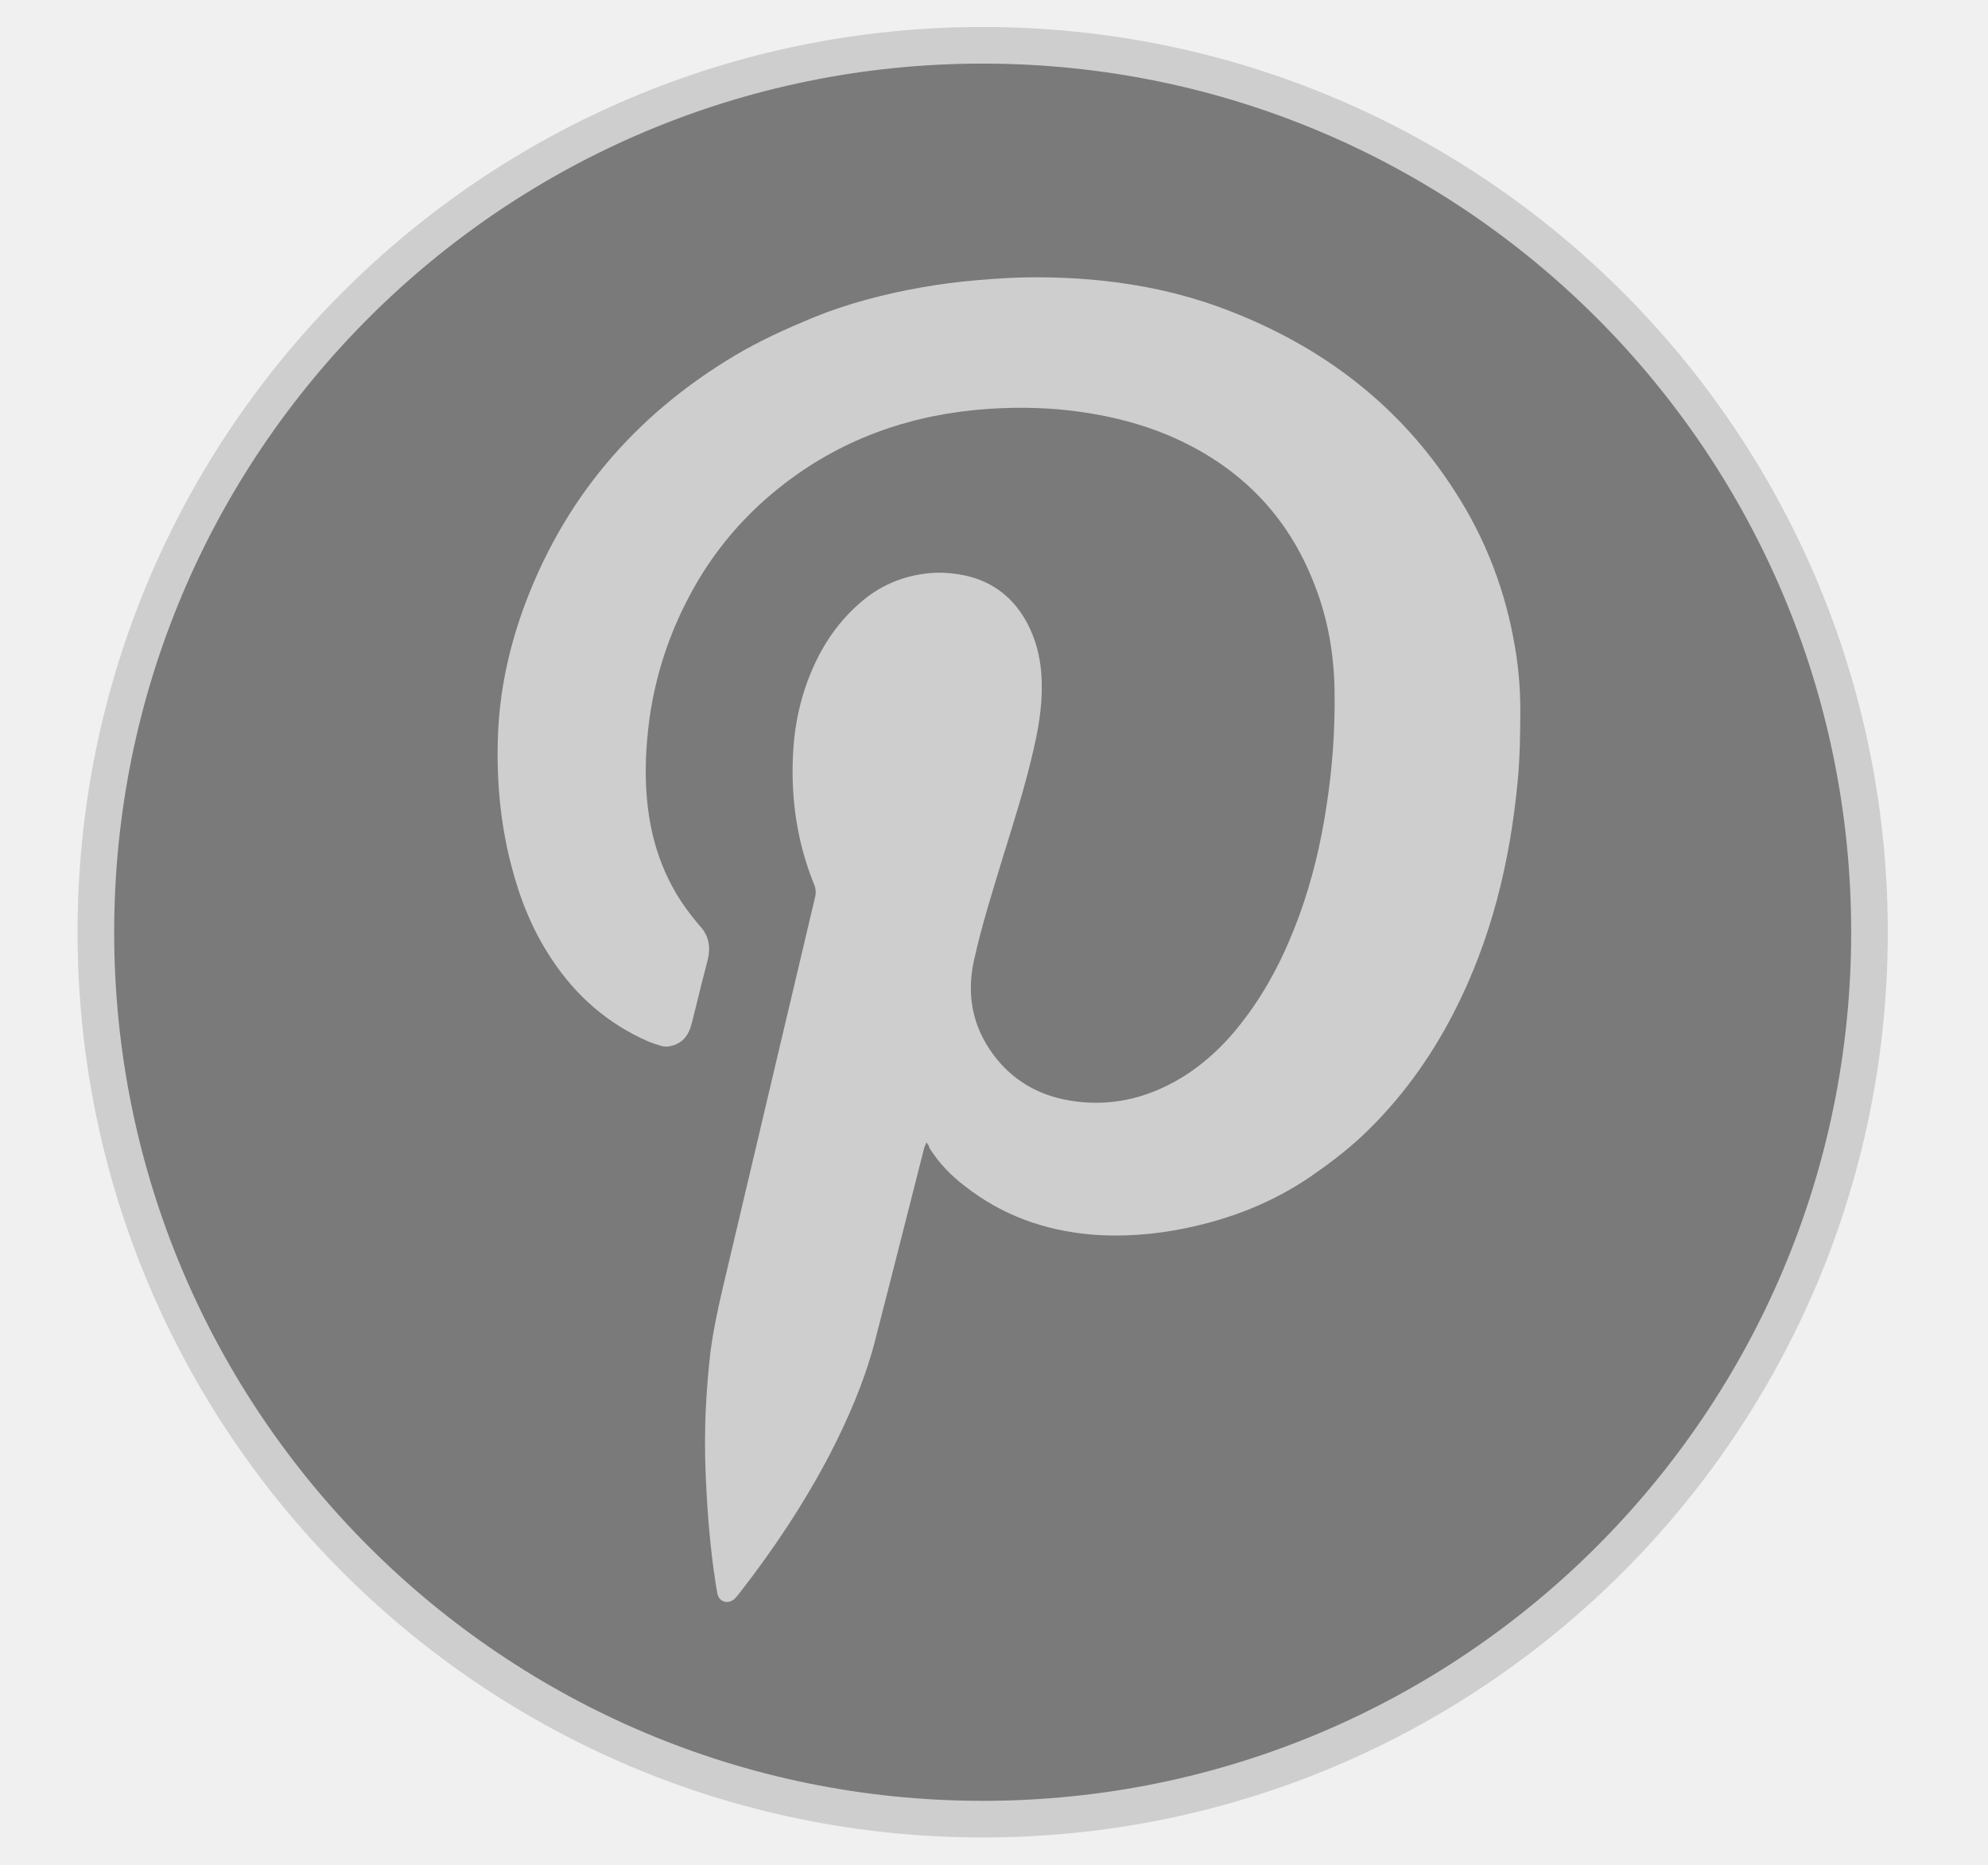
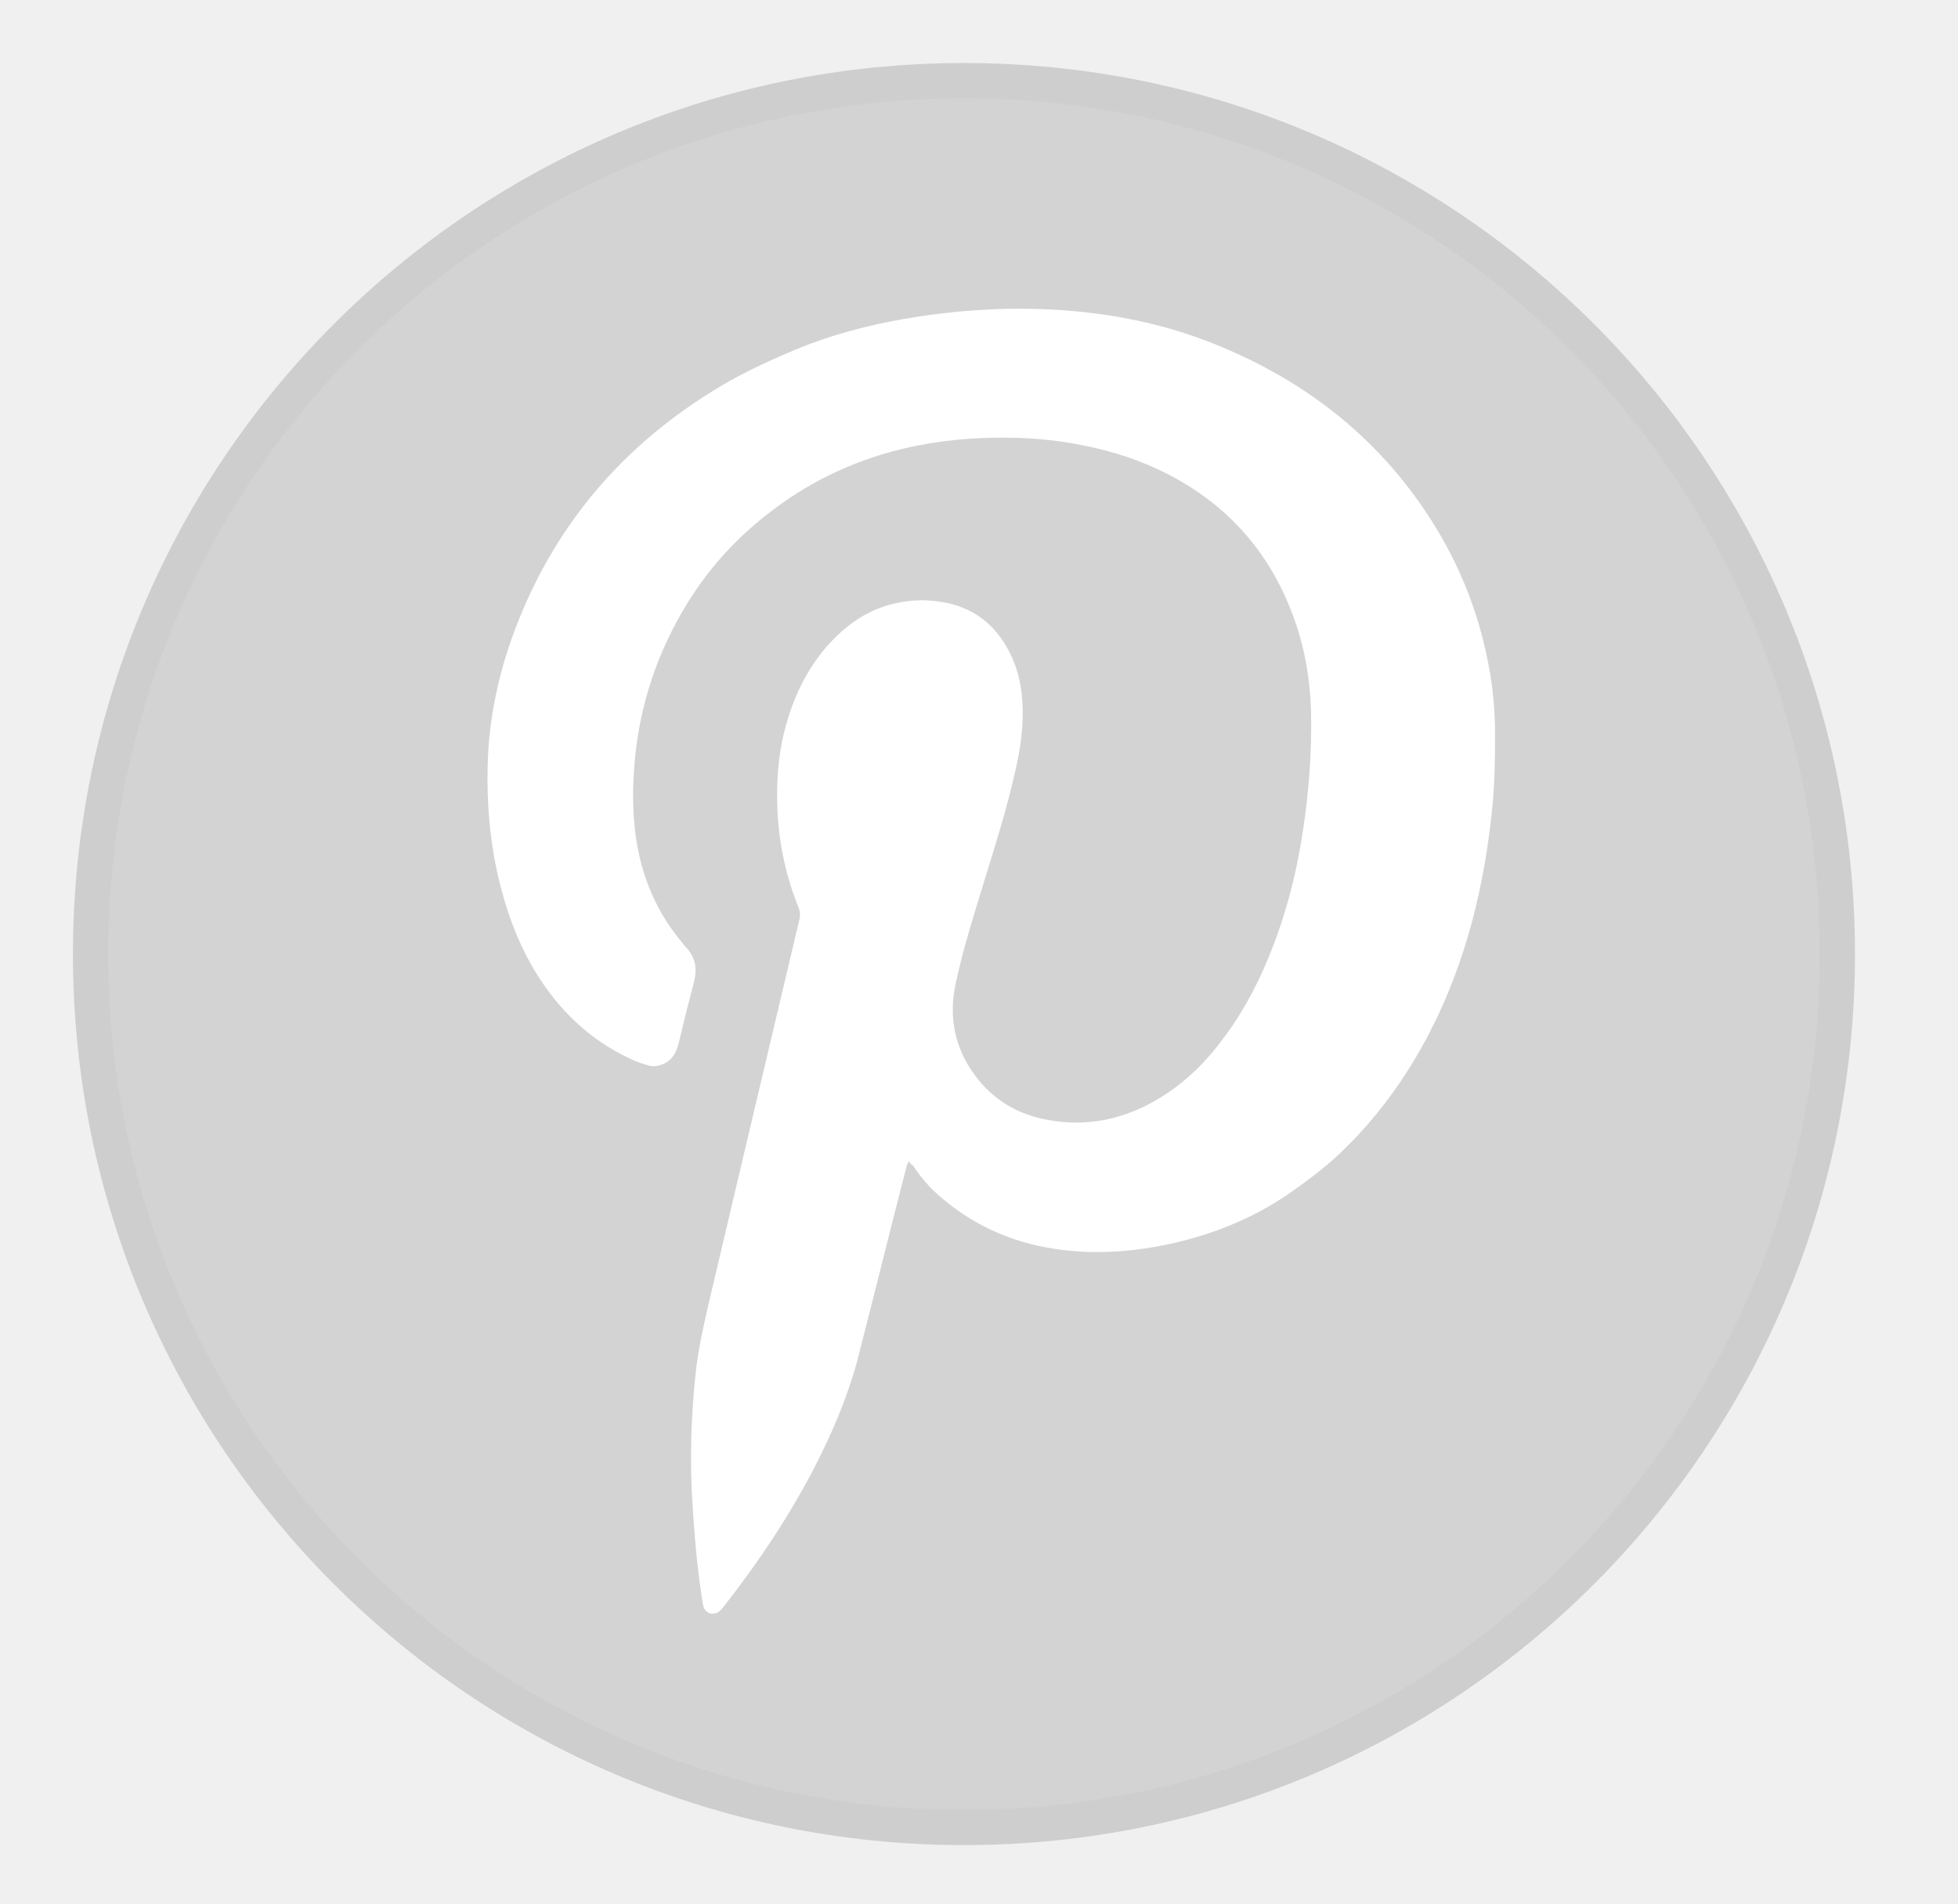
- <svg xmlns="http://www.w3.org/2000/svg" version="1.1" id="Layer_1" x="0px" y="0px" viewBox="184.8 0 597.2 560" enable-background="new 184.8 0 597.2 560" xml:space="preserve">
-   <circle fill="#7A7A7A" stroke="#CECECE" stroke-width="11" stroke-miterlimit="10" cx="480" cy="280" r="266.4" />
+ <svg xmlns="http://www.w3.org/2000/svg" version="1.1" id="Layer_1" x="0px" y="0px" viewBox="0 77.8 612 594.9" enable-background="new 0 77.8 612 594.9" xml:space="preserve">
+   <circle fill="#D3D3D3" stroke="#CECECE" stroke-width="11" stroke-miterlimit="10" cx="301.3" cy="376" r="273" />
  <g>
-     <path fill="#CECECE" d="M463.1,343.1c-0.3,0.9-0.7,1.5-0.8,2.2c-3.1,12.2-6.2,24.4-9.3,36.6c-1.9,7.4-3.8,14.8-5.7,22.2   c-3.1,11.4-7.8,22.2-13.2,32.7c-7.7,14.7-16.8,28.4-27,41.5c-0.5,0.7-1,1.3-1.6,1.9c-2,1.8-4.7,1-5.2-1.6c-0.5-2.5-0.8-5.1-1.2-7.7   c-1.2-9.1-1.9-18.3-2.3-27.5c-0.3-7.2-0.3-14.5,0.1-21.7c0.3-5.2,0.7-10.3,1.3-15.4c0.8-6.3,2.1-12.4,3.5-18.5   c5.5-23.3,11-46.6,16.5-69.9c3.8-16.1,7.6-32.2,11.4-48.2c0.4-1.5,0.3-2.8-0.3-4.2c-5-12.4-6.9-25.2-6.3-38.5   c0.4-9,2.2-17.6,5.8-25.9c3.4-7.9,8.2-14.8,14.8-20.4c5.3-4.5,11.4-7.3,18.4-8.3c4.4-0.7,8.6-0.4,12.9,0.5   c8.5,1.9,14.6,6.9,18.6,14.5c2.4,4.6,3.7,9.6,4.1,14.8c0.6,7.6-0.5,15-2.2,22.4c-2.5,11.2-6,22.1-9.4,33.1   c-3.1,10.2-6.3,20.3-8.6,30.7c-2.3,10.3-0.5,20,5.9,28.5c5.6,7.5,13.3,12,22.5,13.6c12,2.1,23.2-0.4,33.6-6.6   c7.8-4.7,14.2-11,19.6-18.3c7-9.3,12.1-19.7,16.1-30.6c3.9-10.7,6.5-21.7,8.2-33c1.8-11.6,2.6-23.2,2.4-34.9   c-0.2-10.7-2-21.2-5.9-31.2c-8.1-21.3-23-36.2-43.9-45.1c-8.3-3.5-17-5.7-25.9-7c-9.4-1.4-18.8-1.6-28.1-1   c-22.4,1.5-43,8.4-61.1,22.2c-12.2,9.3-21.9,20.7-29,34.2c-6.1,11.5-10.1,23.8-11.9,36.7c-1.1,8.2-1.5,16.5-0.7,24.7   c1.3,13.4,5.8,25.5,14.5,35.9c0.5,0.6,1,1.3,1.6,1.9c2.5,2.9,3,6.2,2.1,9.9c-1.3,4.9-2.5,9.8-3.7,14.7c-0.5,1.9-0.9,3.8-1.5,5.7   c-0.9,2.6-2.5,4.5-5.2,5.3c-1.2,0.4-2.5,0.5-3.7,0.1c-1.3-0.4-2.6-0.8-3.8-1.3c-12.1-5.3-21.6-13.6-28.9-24.6   c-5.9-8.8-9.7-18.4-12.3-28.6c-3.3-12.8-4.4-25.8-3.9-39c0.5-12.7,3.1-25,7.3-36.9c12-33.5,33.6-58.9,64-77   c7.4-4.4,15.2-7.9,23.1-11.2c10.5-4.3,21.3-7.1,32.4-9.1c5.5-1,11-1.7,16.6-2.2c6.8-0.6,13.6-1,20.4-0.9c18.9,0.2,37.5,3,55.2,9.8   c28.5,10.9,51.8,28.5,68.4,54.4c9.4,14.5,15.4,30.3,18.2,47.4c1,6,1.5,12.1,1.5,18.2c0,7.2-0.1,14.5-0.8,21.7   c-2.3,24.3-8,47.6-19.2,69.4c-7.1,13.8-16.1,26.2-27.4,36.9c-4.8,4.5-10.1,8.5-15.6,12.3c-11.4,7.8-24,12.7-37.5,15.5   c-9.3,1.9-18.9,2.7-28.4,1.9c-14-1.2-26.8-5.8-37.9-14.5c-4.2-3.2-7.9-7-10.7-11.5C463.9,344.2,463.6,343.8,463.1,343.1z" />
+     <path fill="#FFFFFF" d="M284,440.7c-0.3,0.9-0.7,1.5-0.8,2.3c-3.2,12.5-6.4,25-9.5,37.5c-1.9,7.6-3.9,15.2-5.8,22.8   c-3.2,11.7-8,22.8-13.5,33.5c-7.9,15.1-17.2,29.1-27.7,42.5c-0.5,0.7-1,1.3-1.6,1.9c-2,1.8-4.8,1-5.3-1.6c-0.5-2.6-0.8-5.2-1.2-7.9   c-1.2-9.3-1.9-18.8-2.4-28.2c-0.3-7.4-0.3-14.9,0.1-22.2c0.3-5.3,0.7-10.6,1.3-15.8c0.8-6.5,2.2-12.7,3.6-19   c5.6-23.9,11.3-47.8,16.9-71.6c3.9-16.5,7.8-33,11.7-49.4c0.4-1.5,0.3-2.9-0.3-4.3c-5.1-12.7-7.1-25.8-6.5-39.5   c0.4-9.2,2.3-18,5.9-26.5c3.5-8.1,8.4-15.2,15.2-20.9c5.4-4.6,11.7-7.5,18.9-8.5c4.5-0.7,8.8-0.4,13.2,0.5   c8.7,1.9,15,7.1,19.1,14.9c2.5,4.7,3.8,9.8,4.2,15.2c0.6,7.8-0.5,15.4-2.3,23c-2.6,11.5-6.1,22.6-9.6,33.9   c-3.2,10.5-6.5,20.8-8.8,31.5c-2.4,10.6-0.5,20.5,6,29.2c5.7,7.7,13.6,12.3,23.1,13.9c12.3,2.2,23.8-0.4,34.4-6.8   c8-4.8,14.6-11.3,20.1-18.8c7.2-9.5,12.4-20.2,16.5-31.4c4-11,6.7-22.2,8.4-33.8c1.8-11.9,2.7-23.8,2.5-35.8c-0.2-11-2-21.7-6-32   c-8.3-21.8-23.6-37.1-45-46.2c-8.5-3.6-17.4-5.8-26.5-7.2c-9.6-1.4-19.3-1.6-28.8-1c-23,1.5-44.1,8.6-62.6,22.8   c-12.5,9.5-22.4,21.2-29.7,35c-6.3,11.8-10.4,24.4-12.2,37.6c-1.1,8.4-1.5,16.9-0.7,25.3c1.3,13.7,5.9,26.1,14.9,36.8   c0.5,0.6,1,1.3,1.6,1.9c2.6,3,3.1,6.4,2.2,10.1c-1.3,5-2.6,10-3.8,15.1c-0.5,1.9-0.9,3.9-1.5,5.8c-0.9,2.7-2.6,4.6-5.3,5.4   c-1.2,0.4-2.6,0.5-3.8,0.1c-1.3-0.4-2.7-0.8-3.9-1.3c-12.4-5.4-22.1-13.9-29.6-25.2c-6-9-9.9-18.9-12.6-29.3   c-3.4-13.1-4.5-26.4-4-40c0.5-13,3.2-25.6,7.5-37.8c12.3-34.3,34.4-60.4,65.6-78.9c7.6-4.5,15.6-8.1,23.7-11.5   c10.8-4.4,21.8-7.3,33.2-9.3c5.6-1,11.3-1.7,17-2.3c7-0.6,13.9-1,20.9-0.9c19.4,0.2,38.4,3.1,56.6,10   c29.2,11.2,53.1,29.2,70.1,55.7c9.6,14.9,15.8,31.1,18.7,48.6c1,6.1,1.5,12.4,1.5,18.7c0,7.4-0.1,14.9-0.8,22.2   c-2.4,24.9-8.2,48.8-19.7,71.1c-7.3,14.1-16.5,26.8-28.1,37.8c-4.9,4.6-10.4,8.7-16,12.6c-11.7,8-24.6,13-38.4,15.9   c-9.5,1.9-19.4,2.8-29.1,1.9c-14.3-1.2-27.5-5.9-38.8-14.9c-4.3-3.3-8.1-7.2-11-11.8C284.8,441.8,284.5,441.4,284,440.7z" />
  </g>
</svg>
